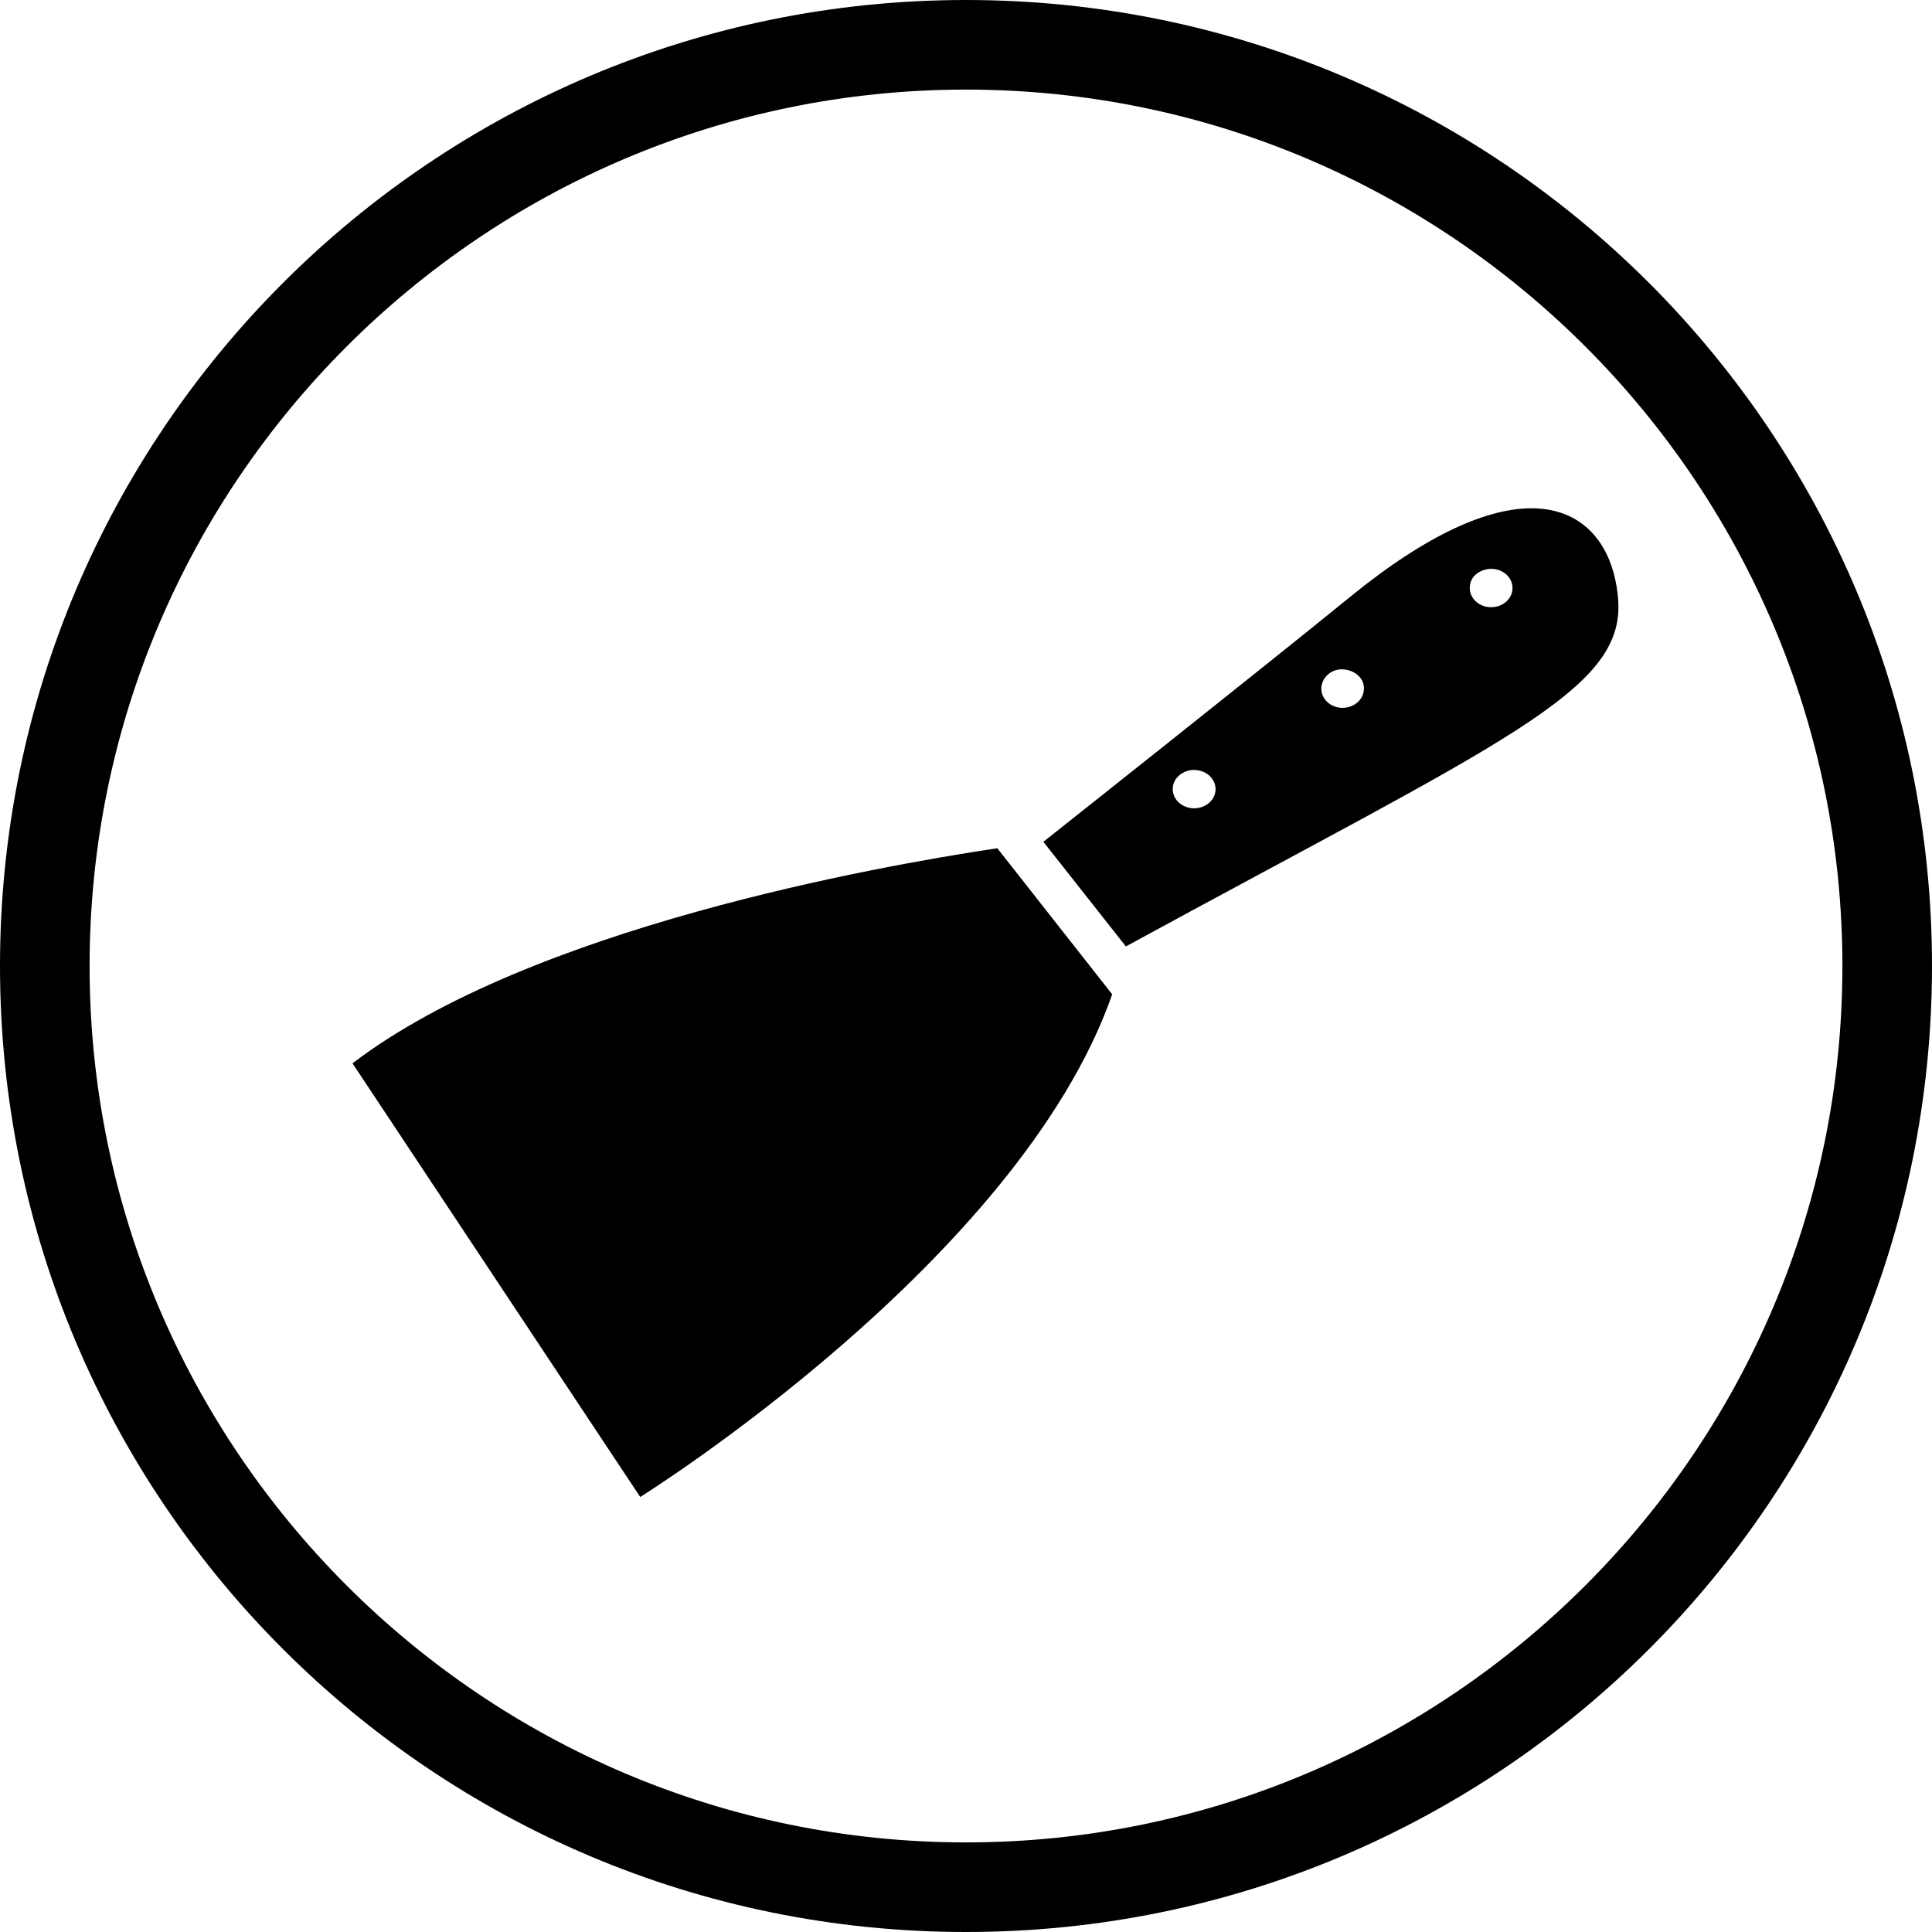
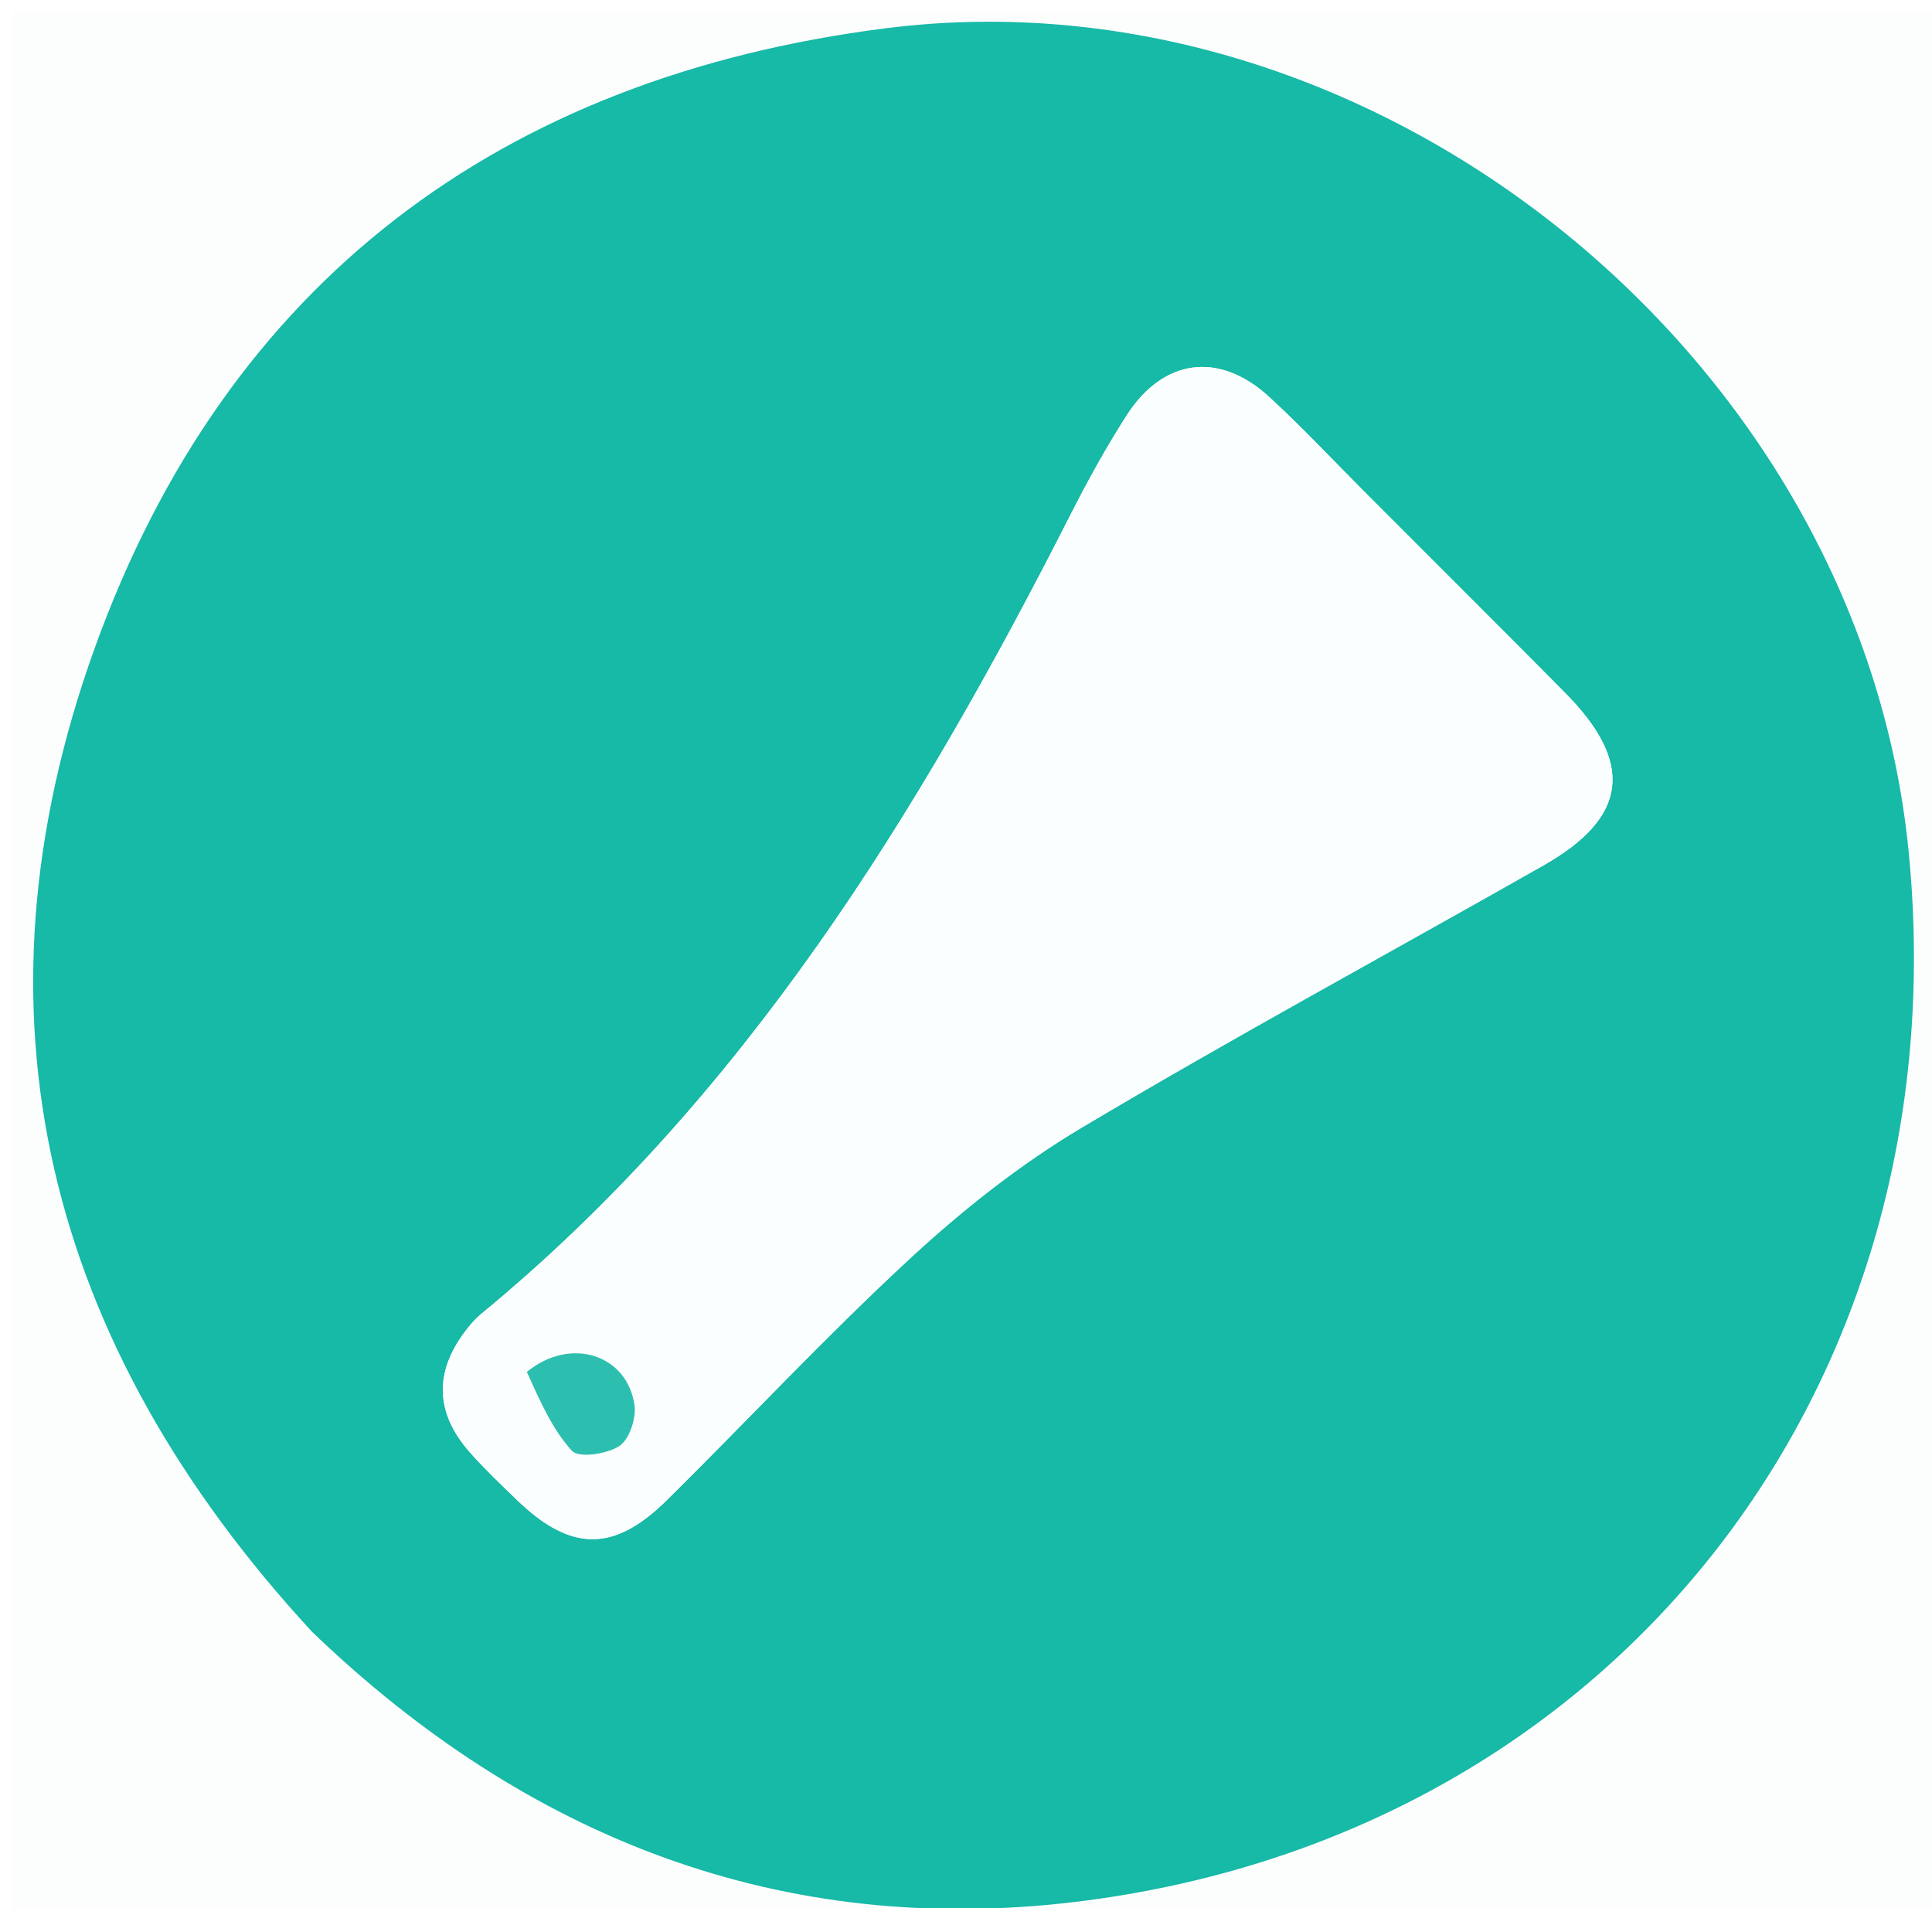
- <svg xmlns="http://www.w3.org/2000/svg" role="img" viewBox="0 0 24 24">
-   <path d="M12 0C5.373 0 0 5.373 0 12c0 6.628 5.373 12 12 12 6.628 0 12-5.372 12-12 0-6.627-5.372-12-12-12Zm0 1.113c6.003 0 10.887 4.884 10.887 10.887S18.003 22.887 12 22.887 1.113 18.003 1.113 12 5.997 1.113 12 1.113Zm7.03 5.201c-.536-.002-1.28.304-2.255 1.098-1.052.858-3.814 3.045-3.814 3.045l1.025 1.3c4.694-2.558 6.19-3.167 6.116-4.294-.042-.634-.384-1.146-1.073-1.149Zm-.507.752c.147 0 .266.106.266.239 0 .132-.119.238-.266.238-.146 0-.265-.106-.265-.238 0-.171.162-.239.265-.239zm-1.58 1.489c0 .131-.118.238-.265.238-.147 0-.264-.107-.264-.238 0-.128.11-.234.24-.24.13-.006.29.077.29.24zm-2.109 1.01c.147 0 .266.106.266.238s-.12.238-.266.238c-.146 0-.266-.106-.266-.238 0-.148.139-.239.266-.239zm-2.445.972c-1.502.225-5.807.992-8.01 2.672l3.574 5.387s4.706-2.932 5.863-6.244z" />
+ <svg xmlns="http://www.w3.org/2000/svg" version="1.1" id="Layer_1" x="0px" y="0px" width="100%" viewBox="0 0 160 158" enable-background="new 0 0 160 158" xml:space="preserve">
+   <path fill="#FCFEFE" opacity="1" stroke="none" d=" M89,159   C59.333,159 30.167,159 1,159   C1,106.333 1,53.667 1,1   C54.333,1 107.667,1 161,1   C161,53.667 161,106.333 161,159   C137.167,159 113.333,159 89,159  M26.103,135.402   C43.7,152.311 64.791,160.407 88.954,157.523   C133.425,152.214 162.489,115.025 158.06,70.456   C154.003,29.623 113.988,-2.826 73.34,2.342   C41.523,6.388 18.775,23.339 7.851,53.649   C-3.073,83.96 3.816,111.278 26.103,135.402  z" />
+   <path fill="#17B9A7" opacity="1" stroke="none" d=" M25.851,135.15   C3.816,111.278 -3.073,83.96 7.851,53.649   C18.775,23.339 41.523,6.388 73.34,2.342   C113.988,-2.826 154.003,29.623 158.06,70.456   C162.489,115.025 133.425,152.214 88.954,157.523   C64.791,160.407 43.7,152.311 25.851,135.15  M112.887,40.613   C110.296,38.021 107.794,35.332 105.094,32.86   C100.956,29.073 96.33,29.684 93.298,34.415   C91.593,37.074 90.062,39.858 88.631,42.676   C76.047,67.444 61.66,90.873 39.84,108.826   C39.457,109.141 39.114,109.517 38.801,109.904   C35.99,113.38 35.908,116.865 38.899,120.262   C40.108,121.634 41.444,122.898 42.759,124.173   C47.247,128.526 50.815,128.595 55.218,124.244   C61.972,117.571 68.452,110.606 75.422,104.171   C79.771,100.156 84.519,96.401 89.595,93.38   C102.183,85.888 115.075,78.909 127.817,71.674   C134.82,67.698 135.372,63.201 129.621,57.388   C124.232,51.941 118.8,46.536 112.887,40.613  z" />
+   <path fill="#FBFEFE" opacity="1" stroke="none" d=" M113.137,40.863   C118.8,46.536 124.232,51.941 129.621,57.388   C135.372,63.201 134.82,67.698 127.817,71.674   C115.075,78.909 102.183,85.888 89.595,93.38   C84.519,96.401 79.771,100.156 75.422,104.171   C68.452,110.606 61.972,117.571 55.218,124.244   C50.815,128.595 47.247,128.526 42.759,124.173   C41.444,122.898 40.108,121.634 38.899,120.262   C35.908,116.865 35.99,113.38 38.801,109.904   C39.114,109.517 39.457,109.141 39.84,108.826   C61.66,90.873 76.047,67.444 88.631,42.676   C90.062,39.858 91.593,37.074 93.298,34.415   C96.33,29.684 100.956,29.073 105.094,32.86   C107.794,35.332 110.296,38.021 113.137,40.863  M43.479,113.942   C44.731,116.052 45.745,118.379 47.365,120.154   C47.928,120.77 50.261,120.43 51.284,119.761   C52.121,119.214 52.705,117.457 52.546,116.36   C51.943,112.193 47.26,110.644 43.479,113.942  z" />
+   <path fill="#2CBFAF" opacity="1" stroke="none" d=" M43.63,113.62   C47.26,110.644 51.943,112.193 52.546,116.36   C52.705,117.457 52.121,119.214 51.284,119.761   C50.261,120.43 47.928,120.77 47.365,120.154   C45.745,118.379 44.731,116.052 43.63,113.62  z" />
</svg>
